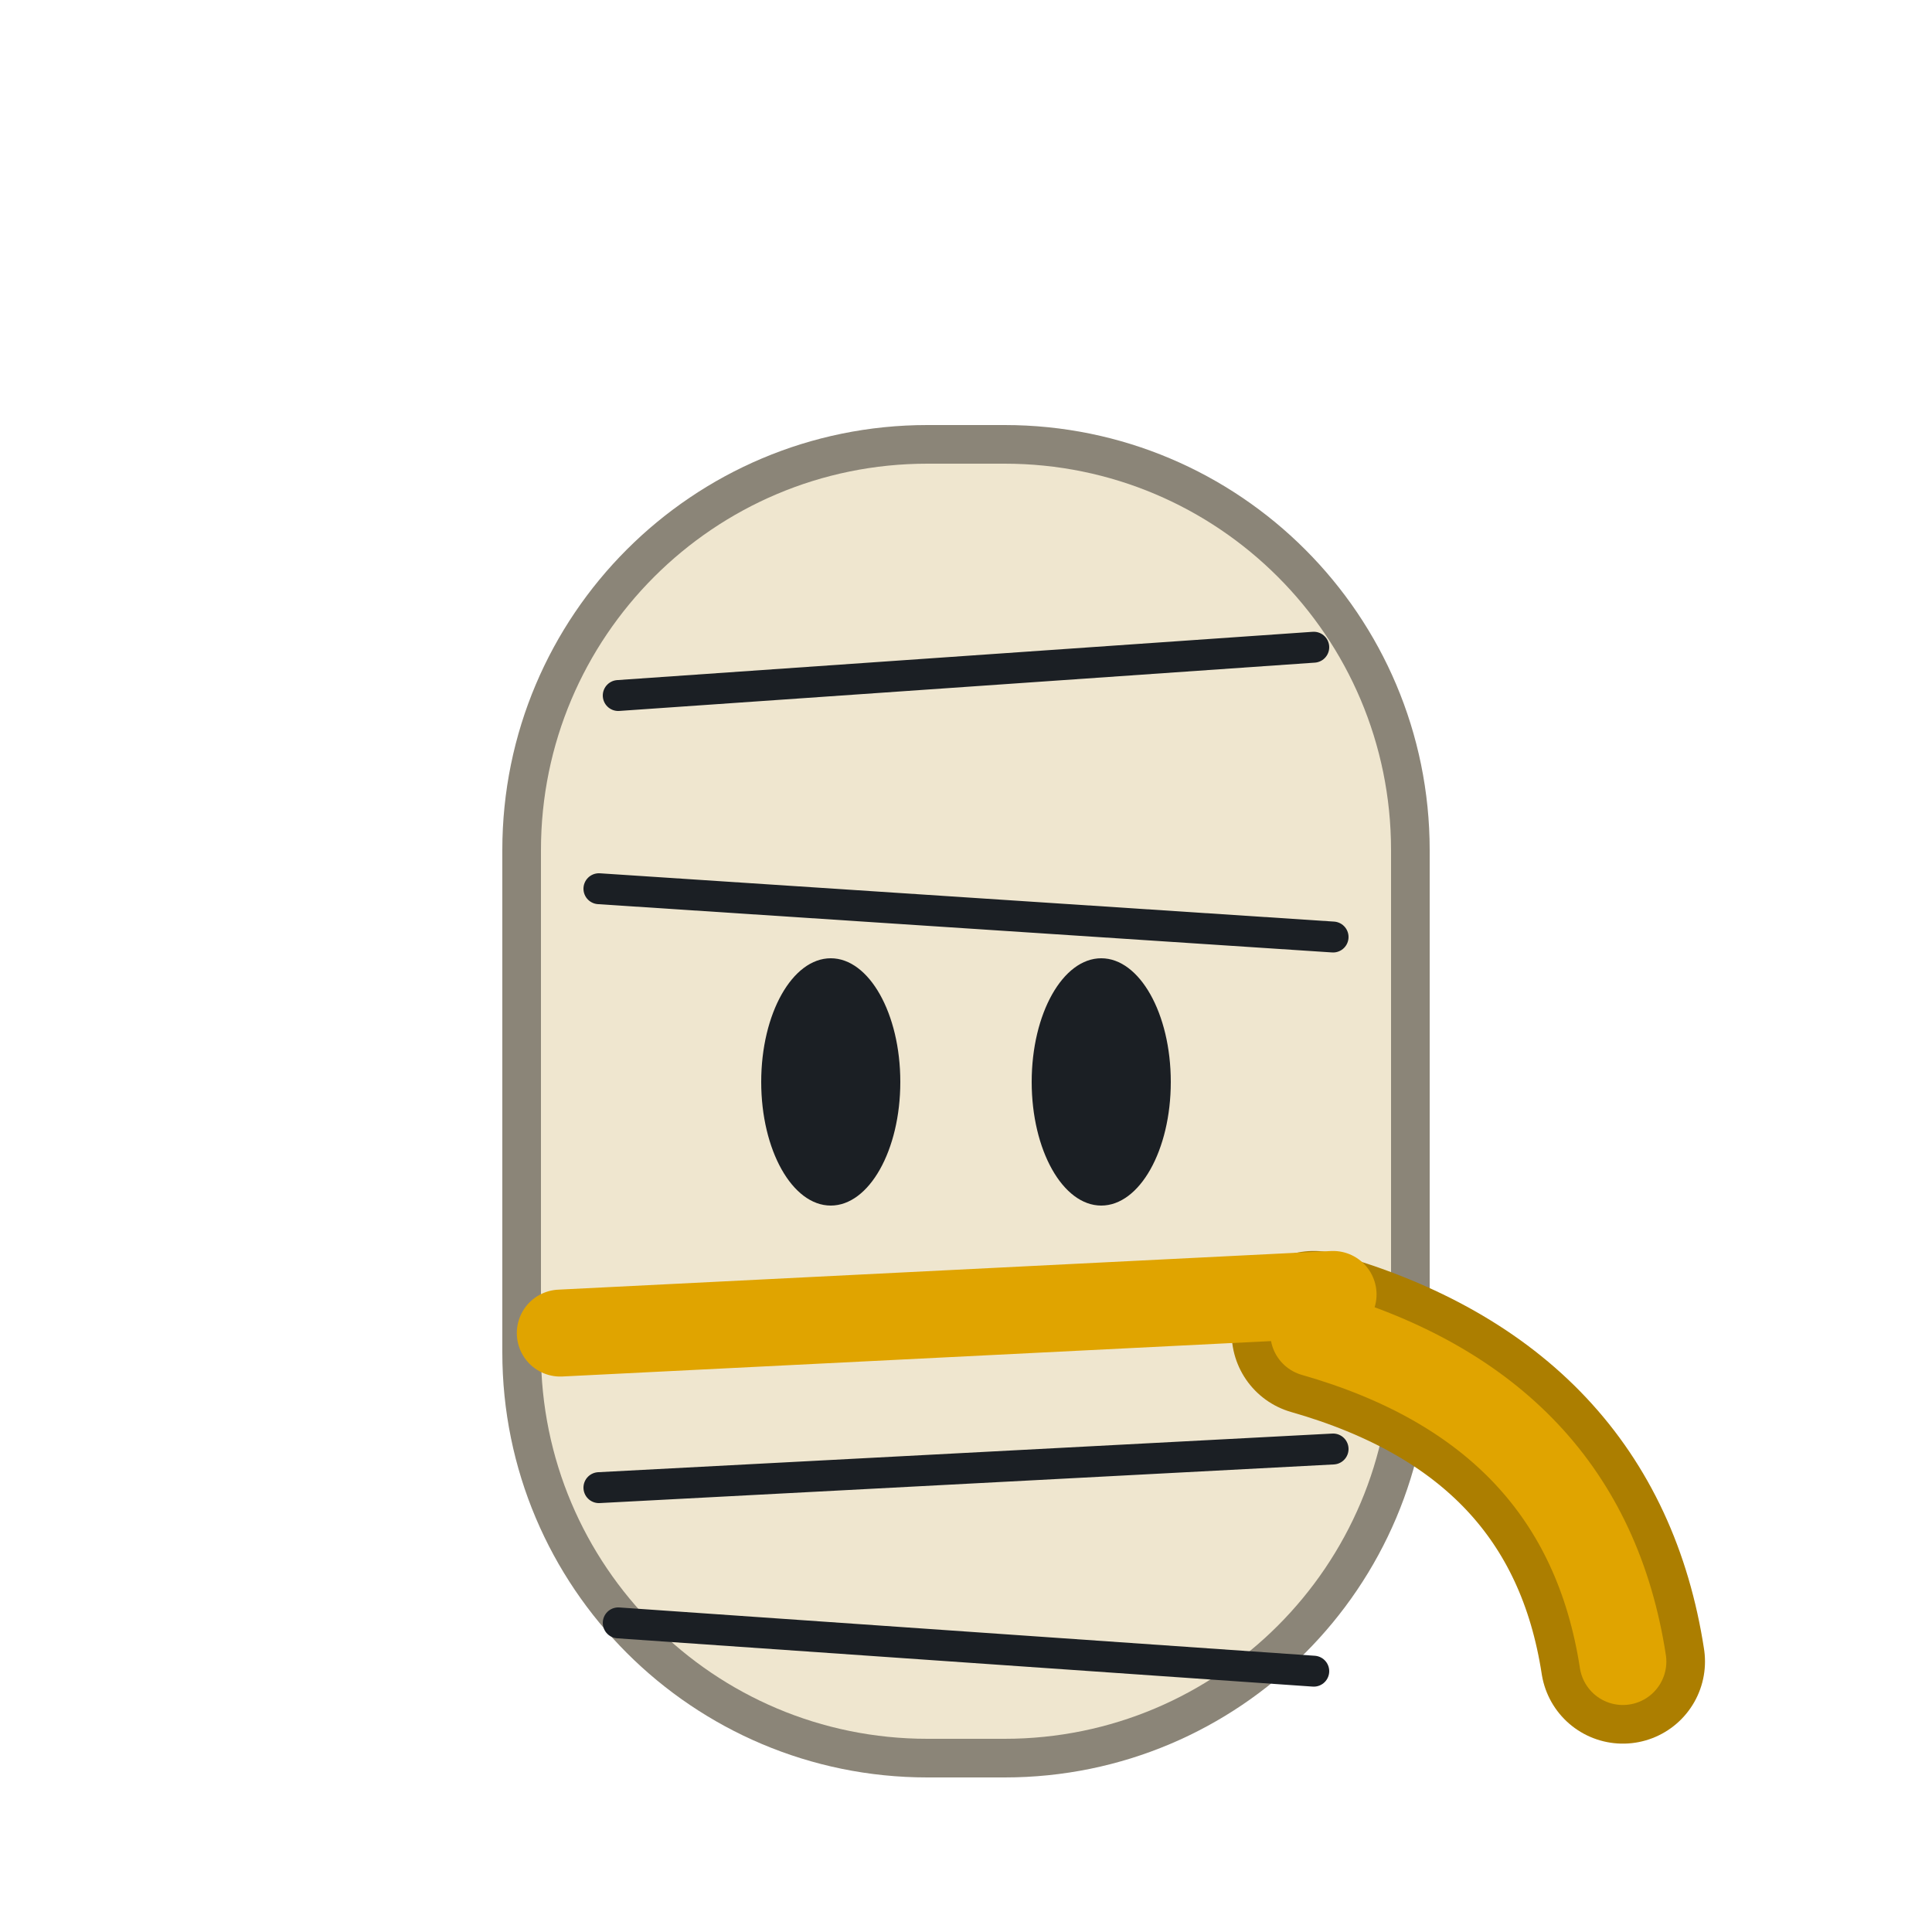
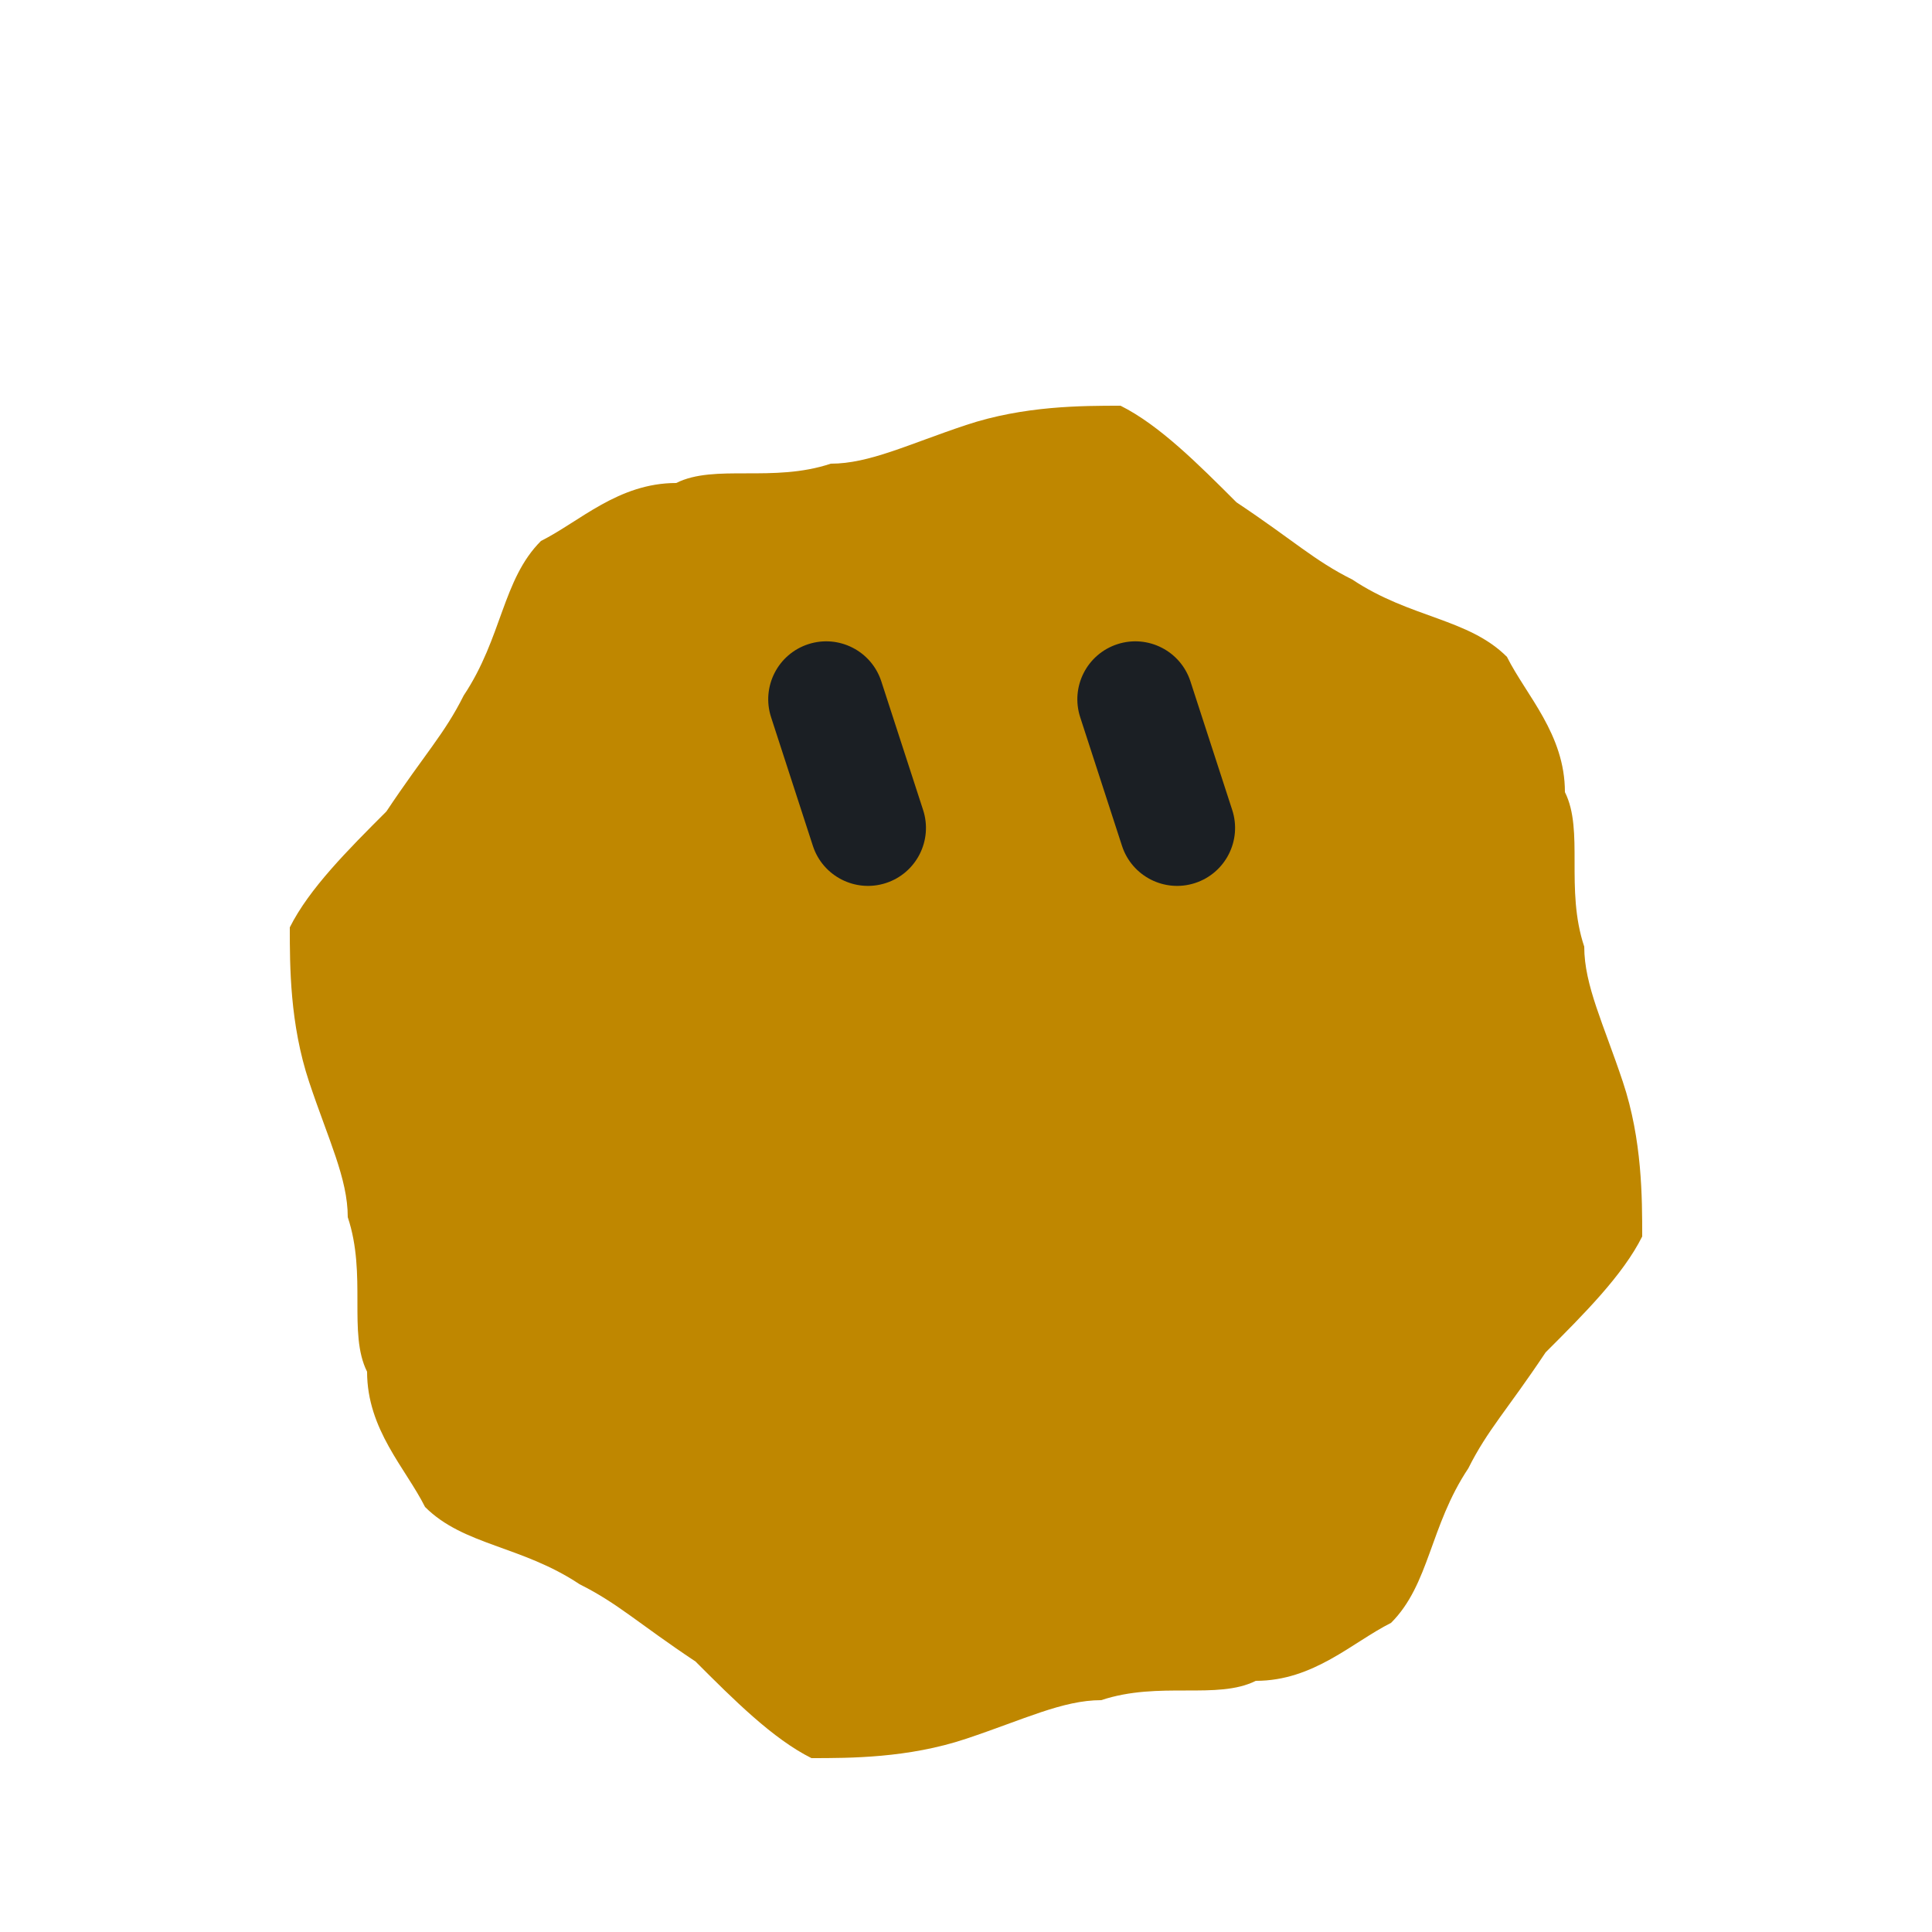
- <svg xmlns="http://www.w3.org/2000/svg" viewBox="0 0 100 100" role="img" aria-label="Trial as a mummy, Halloween" stroke-linecap="round" stroke-linejoin="round">
-   <g class="s">
-     <g class="q">
-       <rect x="28" y="24" width="44" height="66" rx="20" fill="#efe6cf" stroke="#8b8578" stroke-width="4" paint-order="stroke" />
-       <path d="M32 36L68 33.5M31 46L69 48.5M31 77L69 75M32 84L68 86.5" fill="none" stroke="#1b1f24" stroke-width="1.6" />
-       <g class="tl">
-         <path d="M68 69Q82 73 84 86" fill="none" stroke="#ac7e00" stroke-width="8.5" />
-         <path d="M68 69Q82 73 84 86" fill="none" stroke="#e0a400" stroke-width="4.5" />
-       </g>
-       <path d="M29 69L69 67" fill="none" stroke="#e0a400" stroke-width="4.5" />
-       <g class="g" fill="#1b1f24">
-         <ellipse class="e" cx="43" cy="56" rx="3.6" ry="6.4" />
-         <ellipse class="e" cx="57" cy="56" rx="3.6" ry="6.4" />
-       </g>
+ <svg xmlns="http://www.w3.org/2000/svg" viewBox="0 0 100 100" role="img" aria-label="Trial: a puffy, careful tester">
+   <g class="b">
+     <path d="M84 56C85 59 85 62 85 64C84 66 82 68 80 70C78 73 77 74 76 76C74 79 74 82 72 84C70 85 68 87 65 87C63 88 60 87 57 88C55 88 53 89 50 90C47 91 44 91 42 91C40 90 38 88 36 86C33 84 32 83 30 82C27 80 24 80 22 78C21 76 19 74 19 71C18 69 19 66 18 63C18 61 17 59 16 56C15 53 15 50 15 48C16 46 18 44 20 42C22 39 23 38 24 36C26 33 26 30 28 28C30 27 32 25 35 25C37 24 40 25 43 24C45 24 47 23 50 22C53 21 56 21 58 21C60 22 62 24 64 26C67 28 68 29 70 30C73 32 76 32 78 34C79 36 81 38 81 41C82 43 81 46 82 49C82 51 83 53 84 56Z" fill="#bf8700" />
+     <g transform="rotate(-18 44 40)">
+       <rect class="e" x="41" y="33" width="6" height="13" rx="3" fill="#1b1f24" />
+     </g>
+     <g transform="rotate(-18 60 40)">
+       <rect class="e" x="57" y="33" width="6" height="13" rx="3" fill="#1b1f24" />
    </g>
  </g>
</svg>
